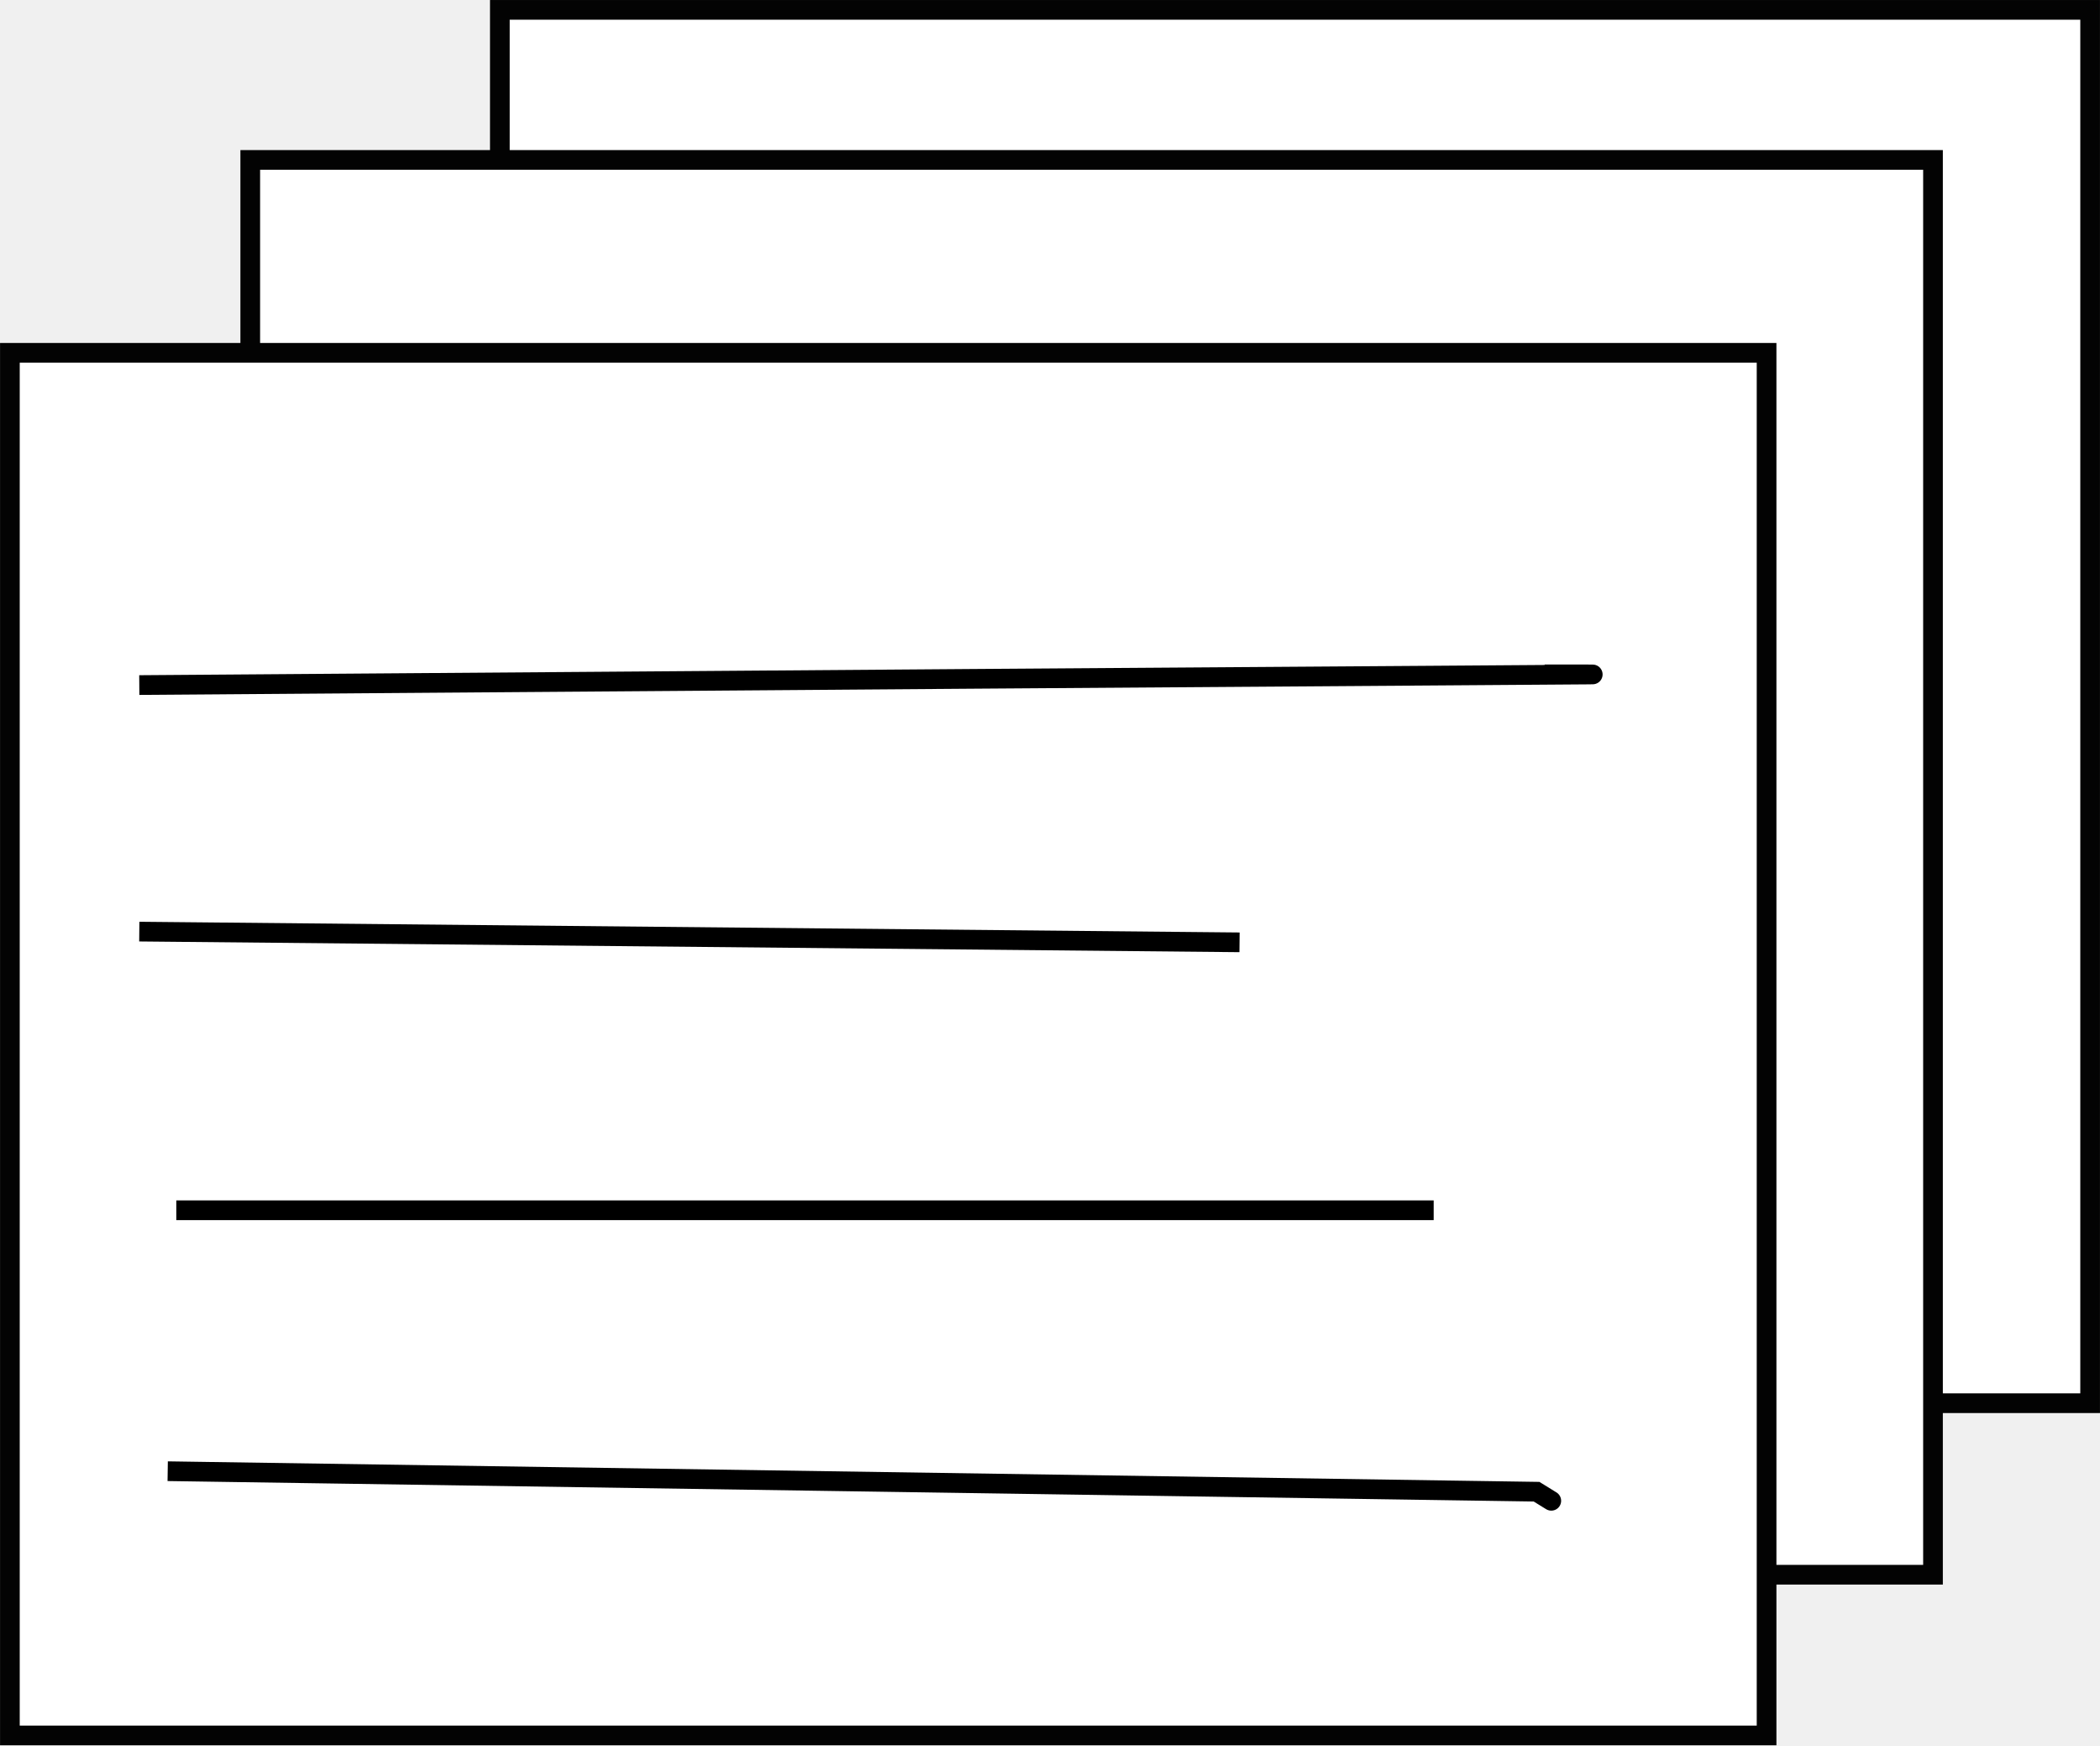
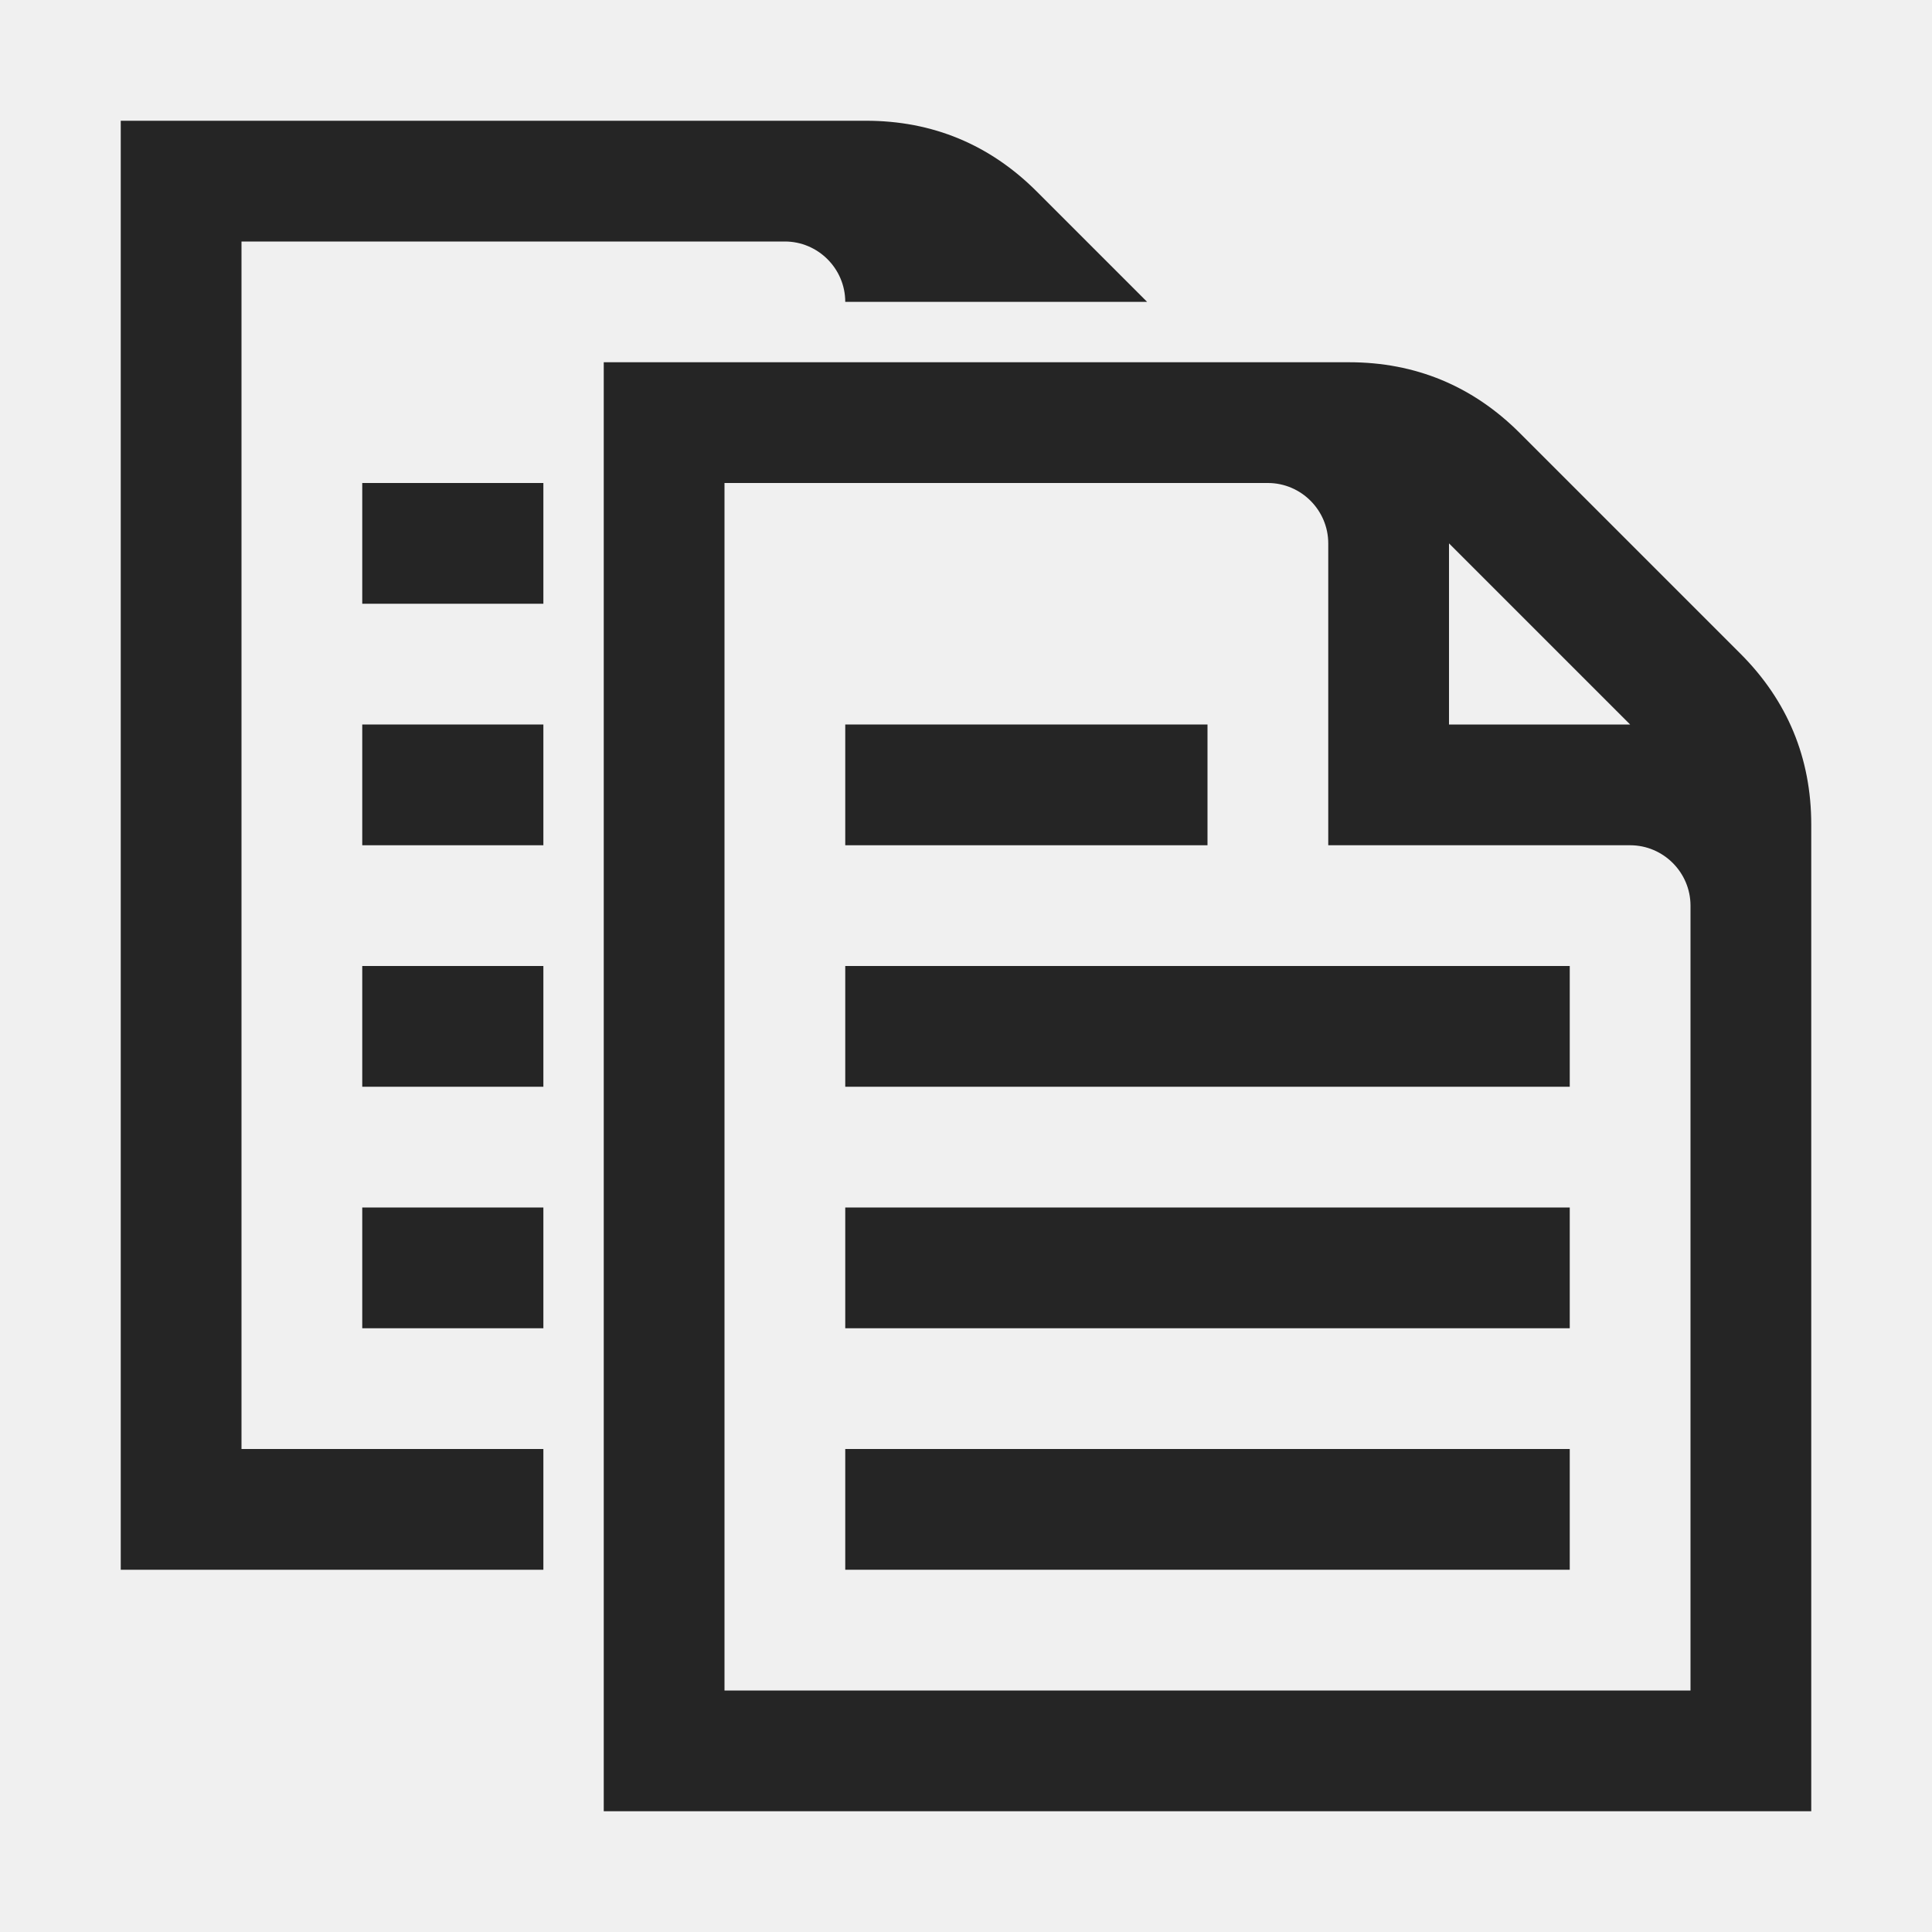
- <svg xmlns="http://www.w3.org/2000/svg" width="33.705" height="28.004" viewBox="0 0 33.705 28.004" id="svg2" version="1.1">
-   <defs id="defs4" />
-   <g id="layer1" transform="translate(-193.7644,-586.3168)">
-     <rect style="fill:#ffffff;fill-opacity:1;stroke:#030303;stroke-width:0.316;stroke-miterlimit:4;stroke-dasharray:none;stroke-opacity:1" id="rect4136" width="25.524" height="22.357" x="201.787" y="586.475" />
-     <rect style="fill:#ffffff;fill-opacity:1;stroke:#030303;stroke-width:0.316;stroke-miterlimit:4;stroke-dasharray:none;stroke-opacity:1" id="rect4142" width="27.008" height="22.701" x="197.781" y="588.883" />
-     <rect style="fill:#ffffff;fill-opacity:1;stroke:#030303;stroke-width:0.316;stroke-miterlimit:4;stroke-dasharray:none;stroke-opacity:1" id="rect4144" width="28.195" height="22.185" x="193.923" y="591.978" />
-     <path style="fill:none;fill-rule:evenodd;stroke:#000000;stroke-width:0.316;stroke-linecap:butt;stroke-linejoin:miter;stroke-miterlimit:4;stroke-dasharray:none;stroke-opacity:1" d="m 196,597.309 c 22.407,-0.172 25.078,-0.172 22.556,-0.172" id="path4146" />
-     <path style="fill:none;fill-rule:evenodd;stroke:#000000;stroke-width:0.316;stroke-linecap:butt;stroke-linejoin:miter;stroke-miterlimit:4;stroke-dasharray:none;stroke-opacity:1" d="m 213.659,601.437 -17.659,-0.172" id="path4148" />
-     <path style="fill:none;fill-rule:evenodd;stroke:#000000;stroke-width:0.316;stroke-linecap:butt;stroke-linejoin:miter;stroke-miterlimit:4;stroke-dasharray:none;stroke-opacity:1" d="m 216.775,605.736 c -20.181,0 -20.181,0 -20.181,0" id="path4150" />
-     <path style="fill:none;fill-rule:evenodd;stroke:#000000;stroke-width:0.316;stroke-linecap:butt;stroke-linejoin:miter;stroke-miterlimit:4;stroke-dasharray:none;stroke-opacity:1" d="m 196.456,609.923 c 21.97,0.329 21.97,0.329 21.97,0.329 l 0,0 c 0,0 0.533,0.329 0,0" id="path4152" />
-   </g>
+ <svg xmlns="http://www.w3.org/2000/svg" xml:space="preserve" width="1024px" height="1024px" shape-rendering="geometricPrecision" text-rendering="geometricPrecision" image-rendering="optimizeQuality" fill-rule="nonzero" clip-rule="evenodd" viewBox="0 0 10240 10240">
+   <path id="curve3" fill="#252525" d="M4480 3840l1920 0 0 640 -1920 0 0 -640zm0 3840l3840 0 0 640 -3840 0 0 -640zm0 -1280l3840 0 0 640 -3840 0 0 -640zm0 -1280l3840 0 0 640 -3840 0 0 -640z" />
+   <path id="curve2" fill="#252525" d="M3200 1920l3950 0c352,0 656,126 905,375l1170 1170c249,249 375,553 375,905l0 5230 -6400 0 0 -7680zm4480 960l0 960 960 0 -960 -960zm-3840 -320l0 6400 5120 0 0 -4160c0,-176 -144,-320 -320,-320l-1600 0 0 -1600c0,-176 -144,-320 -320,-320l-2880 0z" />
+   <path id="curve1" fill="#252525" d="M1920 2560l960 0 0 640 -960 0 0 -640zm0 3840l960 0 0 640 -960 0 0 -640zm0 -1280l960 0 0 640 -960 0 0 -640zm0 -1280l960 0 0 640 -960 0 0 -640z" />
+   <path id="curve0" fill="#252525" d="M640 640l3950 0c352,0 656,126 905,375l585 585 -960 0 -640 0c0,-176 -144,-320 -320,-320l-2880 0 0 6400 1600 0 0 320 0 320 -2240 0 0 -7680z" />
</svg>
